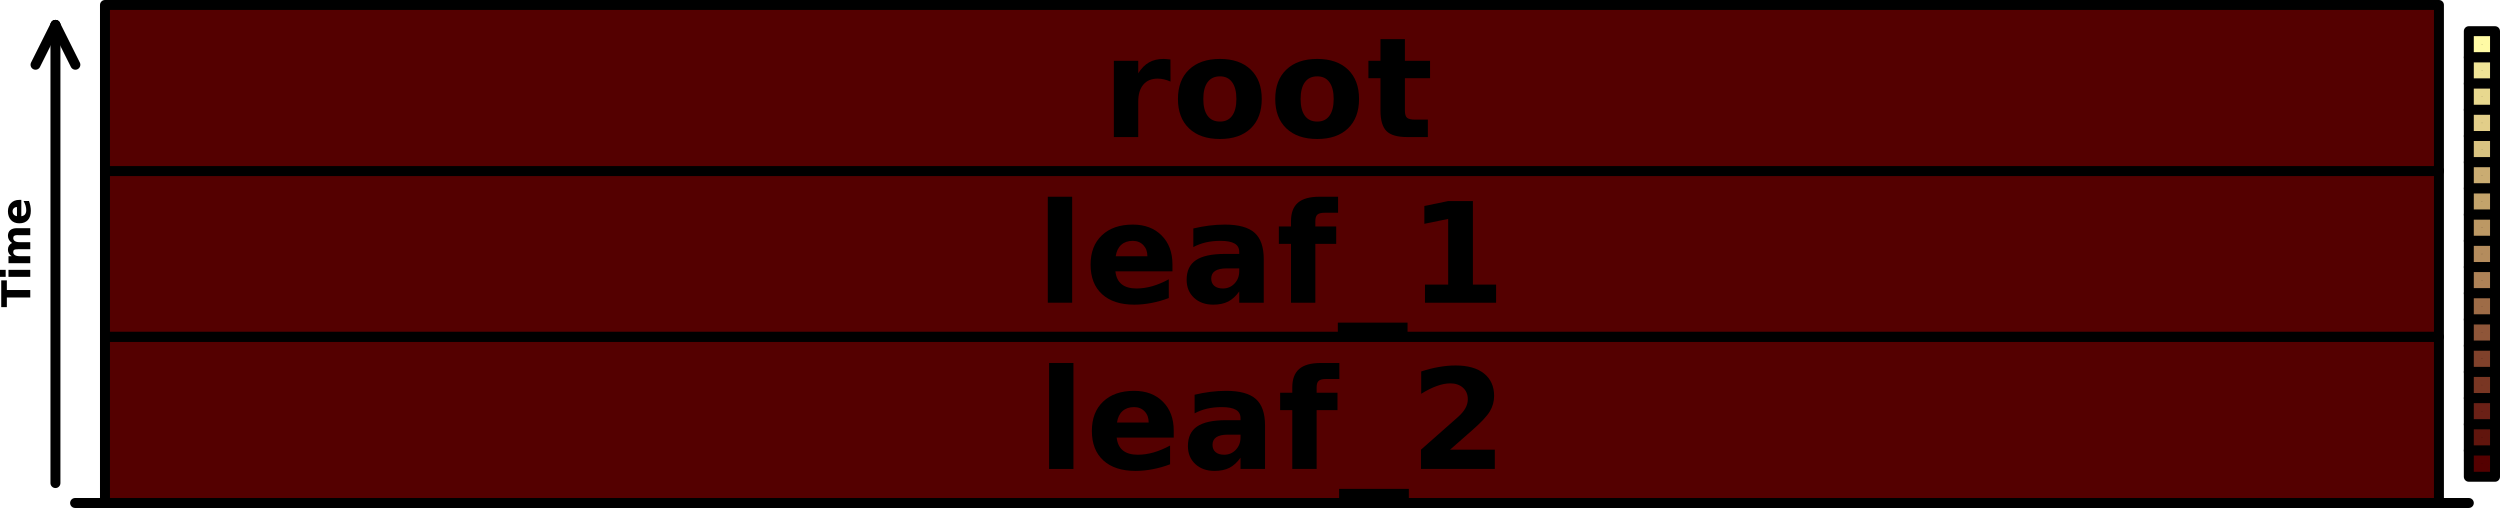
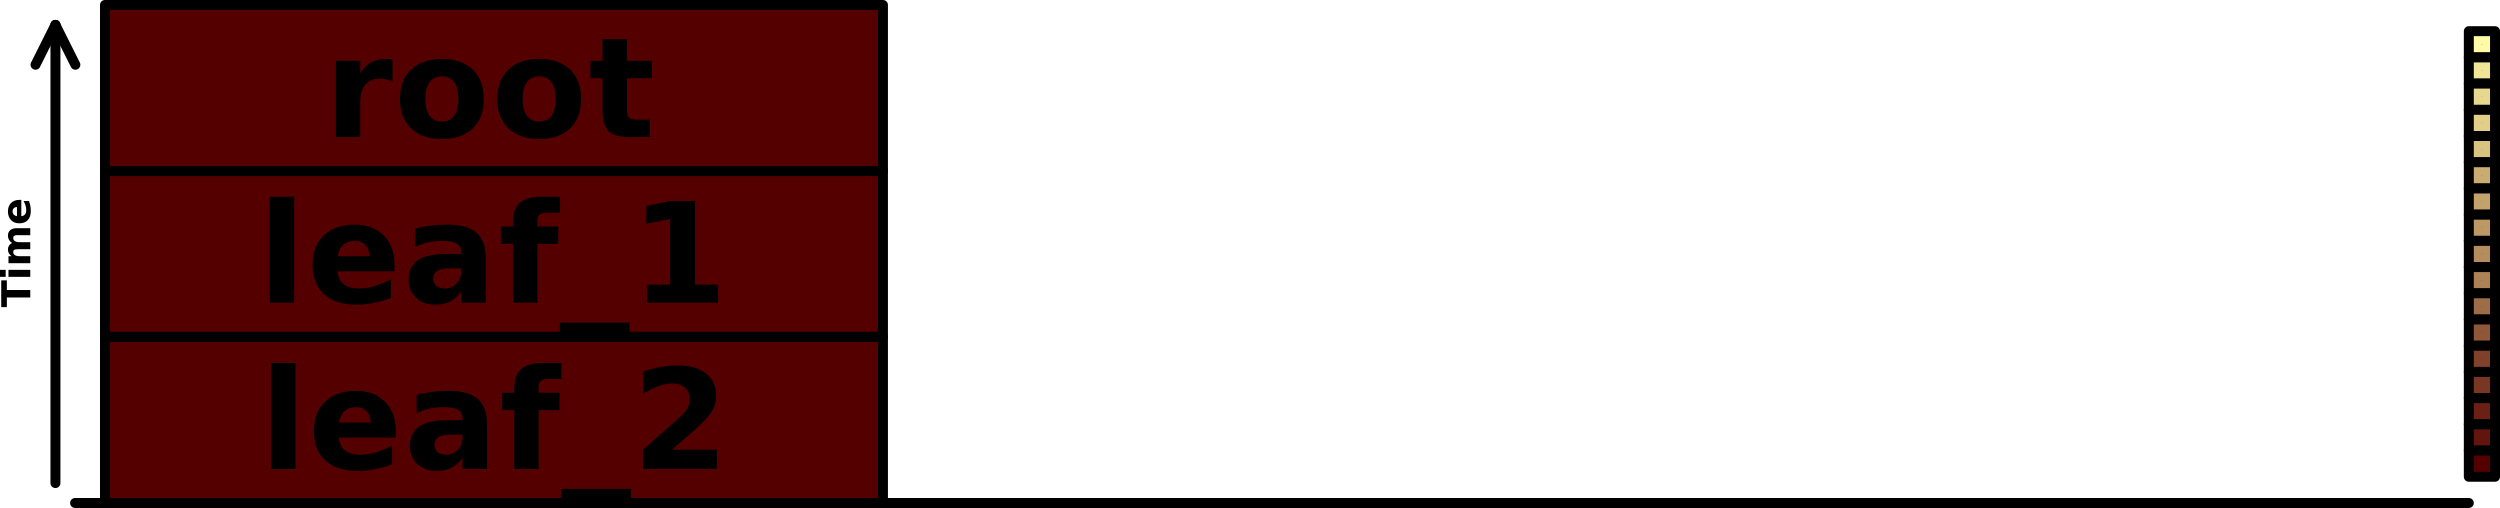
<svg xmlns="http://www.w3.org/2000/svg" xmlns:xlink="http://www.w3.org/1999/xlink" width="502pt" height="102pt" viewBox="0 0 502 102" version="1.1">
  <defs>
    <g>
      <symbol overflow="visible" id="glyph0-0">
        <path style="stroke:none;" d="M 1.422 -0.406 L -5.641 -0.406 L -5.641 -4.406 L 1.422 -4.406 Z M 0.969 -0.844 L 0.969 -3.953 L -5.188 -3.953 L -5.188 -0.844 Z M 0.969 -0.844 " />
      </symbol>
      <symbol overflow="visible" id="glyph0-1">
        <path style="stroke:none;" d="M -5.828 -0.047 L -5.828 -5.422 L -4.703 -5.422 L -4.703 -3.484 L 0 -3.484 L 0 -1.984 L -4.703 -1.984 L -4.703 -0.047 Z M -5.828 -0.047 " />
      </symbol>
      <symbol overflow="visible" id="glyph0-2">
        <path style="stroke:none;" d="M -4.375 -0.672 L -4.375 -2.078 L 0 -2.078 L 0 -0.672 Z M -6.078 -0.672 L -6.078 -2.078 L -4.938 -2.078 L -4.938 -0.672 Z M -6.078 -0.672 " />
      </symbol>
      <symbol overflow="visible" id="glyph0-3">
        <path style="stroke:none;" d="M -3.656 -4.734 C -3.926 -4.91 -4.129 -5.117 -4.266 -5.359 C -4.41 -5.598 -4.484 -5.863 -4.484 -6.156 C -4.484 -6.664 -4.328 -7.051 -4.016 -7.312 C -3.703 -7.57 -3.254 -7.703 -2.672 -7.703 L 0 -7.703 L 0 -6.297 L -2.281 -6.297 C -2.312 -6.297 -2.344 -6.297 -2.375 -6.297 C -2.414 -6.305 -2.473 -6.312 -2.547 -6.312 C -2.859 -6.312 -3.082 -6.266 -3.219 -6.172 C -3.352 -6.078 -3.422 -5.93 -3.422 -5.734 C -3.422 -5.461 -3.312 -5.254 -3.094 -5.109 C -2.875 -4.961 -2.562 -4.891 -2.156 -4.891 L 0 -4.891 L 0 -3.484 L -2.281 -3.484 C -2.77 -3.484 -3.082 -3.441 -3.219 -3.359 C -3.352 -3.273 -3.422 -3.125 -3.422 -2.906 C -3.422 -2.645 -3.312 -2.441 -3.094 -2.297 C -2.875 -2.148 -2.562 -2.078 -2.156 -2.078 L 0 -2.078 L 0 -0.672 L -4.375 -0.672 L -4.375 -2.078 L -3.734 -2.078 C -3.984 -2.242 -4.172 -2.438 -4.297 -2.656 C -4.422 -2.883 -4.484 -3.133 -4.484 -3.406 C -4.484 -3.707 -4.41 -3.973 -4.266 -4.203 C -4.117 -4.43 -3.914 -4.609 -3.656 -4.734 Z M -3.656 -4.734 " />
      </symbol>
      <symbol overflow="visible" id="glyph0-4">
        <path style="stroke:none;" d="M -2.203 -5.047 L -1.797 -5.047 L -1.797 -1.766 C -1.473 -1.805 -1.227 -1.926 -1.062 -2.125 C -0.895 -2.332 -0.812 -2.617 -0.812 -2.984 C -0.812 -3.273 -0.852 -3.57 -0.938 -3.875 C -1.031 -4.188 -1.164 -4.504 -1.344 -4.828 L -0.266 -4.828 C -0.141 -4.504 -0.047 -4.176 0.016 -3.844 C 0.078 -3.508 0.109 -3.176 0.109 -2.844 C 0.109 -2.051 -0.086 -1.438 -0.484 -1 C -0.891 -0.562 -1.457 -0.344 -2.188 -0.344 C -2.895 -0.344 -3.453 -0.555 -3.859 -0.984 C -4.273 -1.422 -4.484 -2.016 -4.484 -2.766 C -4.484 -3.453 -4.273 -4.004 -3.859 -4.422 C -3.441 -4.836 -2.891 -5.047 -2.203 -5.047 Z M -2.672 -3.609 C -2.93 -3.609 -3.141 -3.531 -3.297 -3.375 C -3.461 -3.219 -3.547 -3.016 -3.547 -2.766 C -3.547 -2.492 -3.469 -2.27 -3.312 -2.094 C -3.164 -1.926 -2.953 -1.82 -2.672 -1.781 Z M -2.672 -3.609 " />
      </symbol>
      <symbol overflow="visible" id="glyph1-0">
        <path style="stroke:none;" d="M 0 0.016 L 0 -0.062 L 0.047 -0.062 L 0.047 0.016 Z M 0.016 0.016 L 0.047 0.016 L 0.047 -0.047 L 0.016 -0.047 Z M 0.016 0.016 " />
      </symbol>
      <symbol overflow="visible" id="glyph1-1">
        <path style="stroke:none;" d="M 0.016 -0.016 L 0.016 -0.062 L 0.031 -0.062 L 0.031 -0.016 L 0.047 -0.016 L 0.047 0 L 0.016 0 Z M 0.016 -0.016 " />
      </symbol>
      <symbol overflow="visible" id="glyph1-2">
        <path style="stroke:none;" d="M 0.016 -0.016 L 0.016 0 Z M 0.016 -0.016 " />
      </symbol>
      <symbol overflow="visible" id="glyph1-3">
        <path style="stroke:none;" d="M 0.016 -0.016 L 0.047 -0.016 L 0.047 0 L 0 0 L 0 -0.016 L 0.031 -0.031 C 0.031 -0.031 0.031 -0.035 0.031 -0.047 C 0.02 -0.047 0.016 -0.047 0.016 -0.047 C 0.016 -0.047 0.008 -0.047 0 -0.047 L 0 -0.062 C 0.008 -0.062 0.016 -0.062 0.016 -0.062 C 0.016 -0.062 0.02 -0.062 0.031 -0.062 C 0.031 -0.062 0.031 -0.055 0.031 -0.047 C 0.039 -0.047 0.047 -0.047 0.047 -0.047 C 0.047 -0.035 0.047 -0.031 0.047 -0.031 C 0.047 -0.031 0.039 -0.023 0.031 -0.016 Z M 0.016 -0.016 " />
      </symbol>
      <symbol overflow="visible" id="glyph1-4">
        <path style="stroke:none;" d="M 0.062 0 C 0.062 0 0.055 0 0.047 0 C 0.047 0 0.039 0 0.031 0 C 0.02 0 0.008 0 0 0 C 0 -0.008 0 -0.02 0 -0.031 C 0 -0.039 0 -0.047 0 -0.047 C 0.008 -0.055 0.02 -0.062 0.031 -0.062 C 0.039 -0.062 0.047 -0.062 0.047 -0.062 C 0.047 -0.062 0.051 -0.062 0.062 -0.062 L 0.062 -0.047 C 0.051 -0.047 0.047 -0.047 0.047 -0.047 C 0.035 -0.047 0.023 -0.047 0.016 -0.047 C 0.016 -0.047 0.016 -0.039 0.016 -0.031 C 0.016 -0.02 0.016 -0.016 0.016 -0.016 C 0.023 -0.016 0.031 -0.016 0.031 -0.016 C 0.039 -0.016 0.047 -0.016 0.047 -0.016 L 0.031 -0.016 L 0.031 -0.031 L 0.062 -0.031 Z M 0.062 0 " />
      </symbol>
      <symbol overflow="visible" id="glyph1-5">
        <path style="stroke:none;" d="M 0.031 -0.047 L 0.016 -0.016 L 0.031 -0.016 Z M 0.031 -0.062 L 0.047 -0.062 L 0.047 0 L 0.031 0 L 0.031 -0.016 L 0 -0.016 L 0 -0.031 Z M 0.031 -0.062 " />
      </symbol>
      <symbol overflow="visible" id="glyph1-6">
        <path style="stroke:none;" d="M 0.016 -0.062 L 0.047 -0.062 L 0.047 -0.047 L 0.016 -0.047 C 0.023 -0.047 0.031 -0.047 0.031 -0.047 C 0.039 -0.047 0.047 -0.039 0.047 -0.031 C 0.047 -0.031 0.047 -0.023 0.047 -0.016 C 0.047 -0.016 0.039 -0.008 0.031 0 C 0.02 0 0.016 0 0.016 0 C 0.016 0 0.008 0 0 0 L 0 -0.016 C 0.008 -0.016 0.016 -0.016 0.016 -0.016 C 0.016 -0.016 0.02 -0.016 0.031 -0.016 C 0.031 -0.023 0.031 -0.031 0.031 -0.031 C 0.02 -0.031 0.016 -0.031 0.016 -0.031 Z M 0.016 -0.062 " />
      </symbol>
      <symbol overflow="visible" id="glyph1-7">
        <path style="stroke:none;" d="M 0.031 -0.031 C 0.031 -0.031 0.023 -0.031 0.016 -0.031 C 0.016 -0.031 0.016 -0.023 0.016 -0.016 C 0.023 -0.016 0.031 -0.016 0.031 -0.016 C 0.031 -0.023 0.031 -0.031 0.031 -0.031 Z M 0.047 -0.062 L 0.047 -0.047 C 0.047 -0.047 0.039 -0.047 0.031 -0.047 C 0.031 -0.047 0.023 -0.047 0.016 -0.047 C 0.016 -0.047 0.016 -0.039 0.016 -0.031 C 0.023 -0.039 0.031 -0.047 0.031 -0.047 C 0.039 -0.047 0.047 -0.039 0.047 -0.031 C 0.047 -0.031 0.047 -0.023 0.047 -0.016 C 0.047 -0.016 0.047 -0.008 0.047 0 C 0.047 0 0.039 0 0.031 0 C 0.02 0 0.008 0 0 0 C 0 -0.008 0 -0.02 0 -0.031 C 0 -0.039 0 -0.047 0 -0.047 C 0.008 -0.055 0.02 -0.062 0.031 -0.062 C 0.039 -0.062 0.047 -0.062 0.047 -0.062 Z M 0.047 -0.062 " />
      </symbol>
      <symbol overflow="visible" id="glyph1-8">
        <path style="stroke:none;" d="M 0 -0.062 L 0.047 -0.062 L 0.047 -0.047 L 0.031 0 L 0.016 0 L 0.031 -0.047 L 0 -0.047 Z M 0 -0.062 " />
      </symbol>
      <symbol overflow="visible" id="glyph1-9">
        <path style="stroke:none;" d="M 0 0 L 0 -0.016 C 0.008 -0.016 0.016 -0.016 0.016 -0.016 C 0.023 -0.016 0.031 -0.016 0.031 -0.016 C 0.031 -0.016 0.031 -0.02 0.031 -0.031 C 0.031 -0.02 0.031 -0.016 0.031 -0.016 C 0.02 -0.016 0.008 -0.016 0 -0.016 C 0 -0.023 0 -0.035 0 -0.047 C 0.008 -0.055 0.02 -0.062 0.031 -0.062 C 0.031 -0.062 0.031 -0.055 0.031 -0.047 C 0.039 -0.047 0.047 -0.039 0.047 -0.031 C 0.047 -0.02 0.039 -0.008 0.031 0 C 0.02 0 0.016 0 0.016 0 C 0.016 0 0.008 0 0 0 Z M 0.031 -0.031 C 0.031 -0.031 0.031 -0.035 0.031 -0.047 C 0.02 -0.047 0.016 -0.047 0.016 -0.047 C 0.016 -0.035 0.016 -0.031 0.016 -0.031 C 0.016 -0.031 0.02 -0.031 0.031 -0.031 Z M 0.031 -0.031 " />
      </symbol>
      <symbol overflow="visible" id="glyph1-10">
        <path style="stroke:none;" d="M 0.031 -0.031 C 0.039 -0.031 0.047 -0.023 0.047 -0.016 C 0.047 -0.004 0.039 0 0.031 0 C 0.02 0 0.016 0 0.016 0 C 0.016 0 0.008 0 0 0 L 0 -0.016 C 0.008 -0.016 0.016 -0.016 0.016 -0.016 C 0.023 -0.016 0.031 -0.016 0.031 -0.016 C 0.031 -0.023 0.023 -0.031 0.016 -0.031 C 0.023 -0.031 0.031 -0.031 0.031 -0.031 C 0.031 -0.039 0.031 -0.047 0.031 -0.047 C 0.031 -0.047 0.023 -0.047 0.016 -0.047 C 0.016 -0.047 0.008 -0.047 0 -0.047 L 0 -0.062 C 0.008 -0.062 0.016 -0.062 0.016 -0.062 C 0.016 -0.062 0.02 -0.062 0.031 -0.062 C 0.031 -0.062 0.031 -0.055 0.031 -0.047 C 0.039 -0.047 0.047 -0.047 0.047 -0.047 C 0.047 -0.047 0.047 -0.039 0.047 -0.031 C 0.047 -0.031 0.039 -0.031 0.031 -0.031 Z M 0.031 -0.031 " />
      </symbol>
      <symbol overflow="visible" id="glyph2-0">
        <path style="stroke:none;" d="M 1.391 4.953 L 1.391 -19.75 L 15.391 -19.75 L 15.391 4.953 Z M 2.969 3.391 L 13.844 3.391 L 13.844 -18.172 L 2.969 -18.172 Z M 2.969 3.391 " />
      </symbol>
      <symbol overflow="visible" id="glyph2-1">
        <path style="stroke:none;" d="M 2.359 -21.281 L 7.25 -21.281 L 7.25 0 L 2.359 0 Z M 2.359 -21.281 " />
      </symbol>
      <symbol overflow="visible" id="glyph2-2">
        <path style="stroke:none;" d="M 17.641 -7.703 L 17.641 -6.297 L 6.188 -6.297 C 6.312 -5.148 6.727 -4.289 7.438 -3.719 C 8.145 -3.145 9.141 -2.859 10.422 -2.859 C 11.453 -2.859 12.504 -3.008 13.578 -3.312 C 14.66 -3.625 15.77 -4.086 16.906 -4.703 L 16.906 -0.938 C 15.75 -0.5 14.594 -0.172 13.438 0.047 C 12.281 0.273 11.125 0.391 9.969 0.391 C 7.195 0.391 5.039 -0.312 3.5 -1.719 C 1.969 -3.125 1.203 -5.098 1.203 -7.641 C 1.203 -10.141 1.957 -12.102 3.469 -13.531 C 4.977 -14.969 7.051 -15.688 9.688 -15.688 C 12.094 -15.688 14.02 -14.957 15.469 -13.5 C 16.914 -12.051 17.641 -10.117 17.641 -7.703 Z M 12.609 -9.328 C 12.609 -10.254 12.336 -11 11.797 -11.562 C 11.254 -12.133 10.547 -12.422 9.672 -12.422 C 8.723 -12.422 7.953 -12.156 7.359 -11.625 C 6.766 -11.094 6.395 -10.328 6.25 -9.328 Z M 12.609 -9.328 " />
      </symbol>
      <symbol overflow="visible" id="glyph2-3">
        <path style="stroke:none;" d="M 9.219 -6.891 C 8.195 -6.891 7.426 -6.719 6.906 -6.375 C 6.395 -6.031 6.141 -5.52 6.141 -4.844 C 6.141 -4.219 6.348 -3.727 6.766 -3.375 C 7.18 -3.031 7.754 -2.859 8.484 -2.859 C 9.41 -2.859 10.188 -3.188 10.812 -3.844 C 11.445 -4.508 11.766 -5.336 11.766 -6.328 L 11.766 -6.891 Z M 16.688 -8.734 L 16.688 0 L 11.766 0 L 11.766 -2.266 C 11.109 -1.336 10.367 -0.66 9.547 -0.234 C 8.723 0.18 7.723 0.391 6.547 0.391 C 4.961 0.391 3.676 -0.066 2.688 -0.984 C 1.695 -1.91 1.203 -3.113 1.203 -4.594 C 1.203 -6.383 1.816 -7.695 3.047 -8.531 C 4.285 -9.375 6.227 -9.797 8.875 -9.797 L 11.766 -9.797 L 11.766 -10.188 C 11.766 -10.957 11.457 -11.52 10.844 -11.875 C 10.227 -12.238 9.273 -12.422 7.984 -12.422 C 6.93 -12.422 5.953 -12.316 5.047 -12.109 C 4.148 -11.898 3.316 -11.586 2.547 -11.172 L 2.547 -14.906 C 3.586 -15.156 4.633 -15.348 5.688 -15.484 C 6.75 -15.617 7.812 -15.688 8.875 -15.688 C 11.633 -15.688 13.625 -15.141 14.844 -14.047 C 16.07 -12.961 16.688 -11.191 16.688 -8.734 Z M 16.688 -8.734 " />
      </symbol>
      <symbol overflow="visible" id="glyph2-4">
        <path style="stroke:none;" d="M 12.422 -21.281 L 12.422 -18.062 L 9.719 -18.062 C 9.031 -18.062 8.547 -17.938 8.266 -17.688 C 7.992 -17.438 7.859 -17 7.859 -16.375 L 7.859 -15.312 L 12.047 -15.312 L 12.047 -11.812 L 7.859 -11.812 L 7.859 0 L 2.969 0 L 2.969 -11.812 L 0.531 -11.812 L 0.531 -15.312 L 2.969 -15.312 L 2.969 -16.375 C 2.969 -18.039 3.43 -19.273 4.359 -20.078 C 5.285 -20.879 6.727 -21.281 8.688 -21.281 Z M 12.422 -21.281 " />
      </symbol>
      <symbol overflow="visible" id="glyph2-5">
        <path style="stroke:none;" d="M 14 4 L 14 6.609 L 0 6.609 L 0 4 Z M 14 4 " />
      </symbol>
      <symbol overflow="visible" id="glyph2-6">
        <path style="stroke:none;" d="M 8.062 -3.875 L 17.047 -3.875 L 17.047 0 L 2.219 0 L 2.219 -3.875 L 9.672 -10.453 C 10.336 -11.047 10.828 -11.629 11.141 -12.203 C 11.461 -12.785 11.625 -13.383 11.625 -14 C 11.625 -14.957 11.301 -15.727 10.656 -16.312 C 10.008 -16.895 9.156 -17.188 8.094 -17.188 C 7.27 -17.188 6.367 -17.008 5.391 -16.656 C 4.422 -16.312 3.379 -15.789 2.266 -15.094 L 2.266 -19.578 C 3.453 -19.973 4.625 -20.27 5.781 -20.469 C 6.938 -20.676 8.07 -20.781 9.188 -20.781 C 11.633 -20.781 13.531 -20.242 14.875 -19.172 C 16.227 -18.098 16.906 -16.598 16.906 -14.672 C 16.906 -13.555 16.617 -12.52 16.047 -11.562 C 15.473 -10.602 14.266 -9.316 12.422 -7.703 Z M 8.062 -3.875 " />
      </symbol>
      <symbol overflow="visible" id="glyph2-7">
        <path style="stroke:none;" d="M 3.281 -3.641 L 7.938 -3.641 L 7.938 -16.828 L 3.156 -15.844 L 3.156 -19.422 L 7.906 -20.406 L 12.906 -20.406 L 12.906 -3.641 L 17.562 -3.641 L 17.562 0 L 3.281 0 Z M 3.281 -3.641 " />
      </symbol>
      <symbol overflow="visible" id="glyph2-8">
        <path style="stroke:none;" d="M 13.734 -11.141 C 13.297 -11.336 12.863 -11.484 12.438 -11.578 C 12.02 -11.68 11.598 -11.734 11.172 -11.734 C 9.91 -11.734 8.941 -11.328 8.266 -10.516 C 7.586 -9.711 7.25 -8.562 7.25 -7.062 L 7.25 0 L 2.359 0 L 2.359 -15.312 L 7.25 -15.312 L 7.25 -12.797 C 7.875 -13.797 8.594 -14.523 9.406 -14.984 C 10.227 -15.453 11.207 -15.688 12.344 -15.688 C 12.508 -15.688 12.688 -15.676 12.875 -15.656 C 13.07 -15.645 13.352 -15.617 13.719 -15.578 Z M 13.734 -11.141 " />
      </symbol>
      <symbol overflow="visible" id="glyph2-9">
        <path style="stroke:none;" d="M 9.641 -12.188 C 8.555 -12.188 7.727 -11.797 7.156 -11.016 C 6.582 -10.234 6.297 -9.109 6.297 -7.641 C 6.297 -6.172 6.582 -5.047 7.156 -4.266 C 7.727 -3.492 8.555 -3.109 9.641 -3.109 C 10.703 -3.109 11.516 -3.492 12.078 -4.266 C 12.648 -5.047 12.938 -6.172 12.938 -7.641 C 12.938 -9.109 12.648 -10.234 12.078 -11.016 C 11.516 -11.797 10.703 -12.188 9.641 -12.188 Z M 9.641 -15.688 C 12.273 -15.688 14.332 -14.973 15.812 -13.547 C 17.289 -12.129 18.031 -10.16 18.031 -7.641 C 18.031 -5.129 17.289 -3.16 15.812 -1.734 C 14.332 -0.316 12.273 0.391 9.641 0.391 C 6.992 0.391 4.926 -0.316 3.438 -1.734 C 1.945 -3.16 1.203 -5.129 1.203 -7.641 C 1.203 -10.16 1.945 -12.129 3.438 -13.547 C 4.926 -14.973 6.992 -15.688 9.641 -15.688 Z M 9.641 -15.688 " />
      </symbol>
      <symbol overflow="visible" id="glyph2-10">
        <path style="stroke:none;" d="M 7.703 -19.656 L 7.703 -15.312 L 12.75 -15.312 L 12.75 -11.812 L 7.703 -11.812 L 7.703 -5.312 C 7.703 -4.602 7.844 -4.125 8.125 -3.875 C 8.406 -3.625 8.961 -3.5 9.797 -3.5 L 12.312 -3.5 L 12.312 0 L 8.125 0 C 6.188 0 4.812 -0.398 4 -1.203 C 3.195 -2.016 2.797 -3.383 2.797 -5.312 L 2.797 -11.812 L 0.375 -11.812 L 0.375 -15.312 L 2.797 -15.312 L 2.797 -19.656 Z M 7.703 -19.656 " />
      </symbol>
    </g>
  </defs>
  <g id="surface1">
    <path style="fill:none;stroke-width:2;stroke-linecap:round;stroke-linejoin:round;stroke:rgb(0%,0%,0%);stroke-opacity:1;stroke-miterlimit:10;" d="M 11.133 97 L 11.133 5 " />
    <path style="fill:none;stroke-width:2;stroke-linecap:round;stroke-linejoin:round;stroke:rgb(0%,0%,0%);stroke-opacity:1;stroke-miterlimit:10;" d="M 11.133 5 L 7.133 13 " />
    <path style="fill:none;stroke-width:2;stroke-linecap:round;stroke-linejoin:round;stroke:rgb(0%,0%,0%);stroke-opacity:1;stroke-miterlimit:10;" d="M 11.133 5 L 15.133 13 " />
    <g style="fill:rgb(0%,0%,0%);fill-opacity:1;">
      <use xlink:href="#glyph0-1" x="6.078" y="61.719" />
      <use xlink:href="#glyph0-2" x="6.078" y="56.262" />
      <use xlink:href="#glyph0-3" x="6.078" y="53.52" />
      <use xlink:href="#glyph0-4" x="6.078" y="45.184" />
    </g>
    <path style="fill-rule:nonzero;fill:rgb(100%,98.039%,64.706%);fill-opacity:1;stroke-width:2;stroke-linecap:round;stroke-linejoin:round;stroke:rgb(0%,0%,0%);stroke-opacity:1;stroke-miterlimit:10;" d="M 495.738 6.262 L 501 6.262 L 501 11.523 L 495.738 11.523 Z M 495.738 6.262 " />
    <g style="fill:rgb(0%,0%,0%);fill-opacity:1;">
      <use xlink:href="#glyph1-1" x="498.262" y="8.922" />
      <use xlink:href="#glyph1-2" x="498.319" y="8.922" />
      <use xlink:href="#glyph1-3" x="498.35" y="8.922" />
      <use xlink:href="#glyph1-4" x="498.407" y="8.922" />
    </g>
    <path style="fill-rule:nonzero;fill:rgb(94.118%,89.412%,58.824%);fill-opacity:1;stroke-width:2;stroke-linecap:round;stroke-linejoin:round;stroke:rgb(0%,0%,0%);stroke-opacity:1;stroke-miterlimit:10;" d="M 495.738 11.527 L 501 11.527 L 501 16.789 L 495.738 16.789 Z M 495.738 11.527 " />
    <g style="fill:rgb(0%,0%,0%);fill-opacity:1;">
      <use xlink:href="#glyph1-1" x="498.262" y="14.188" />
      <use xlink:href="#glyph1-2" x="498.319" y="14.188" />
      <use xlink:href="#glyph1-5" x="498.35" y="14.188" />
      <use xlink:href="#glyph1-4" x="498.407" y="14.188" />
    </g>
    <path style="fill-rule:nonzero;fill:rgb(90.98%,84.706%,56.078%);fill-opacity:1;stroke-width:2;stroke-linecap:round;stroke-linejoin:round;stroke:rgb(0%,0%,0%);stroke-opacity:1;stroke-miterlimit:10;" d="M 495.738 16.789 L 501 16.789 L 501 22.051 L 495.738 22.051 Z M 495.738 16.789 " />
    <g style="fill:rgb(0%,0%,0%);fill-opacity:1;">
      <use xlink:href="#glyph1-1" x="498.262" y="19.449" />
      <use xlink:href="#glyph1-2" x="498.319" y="19.449" />
      <use xlink:href="#glyph1-6" x="498.35" y="19.449" />
      <use xlink:href="#glyph1-4" x="498.407" y="19.449" />
    </g>
    <path style="fill-rule:nonzero;fill:rgb(88.627%,80.784%,53.725%);fill-opacity:1;stroke-width:2;stroke-linecap:round;stroke-linejoin:round;stroke:rgb(0%,0%,0%);stroke-opacity:1;stroke-miterlimit:10;" d="M 495.738 22.051 L 501 22.051 L 501 27.312 L 495.738 27.312 Z M 495.738 22.051 " />
    <g style="fill:rgb(0%,0%,0%);fill-opacity:1;">
      <use xlink:href="#glyph1-1" x="498.262" y="24.711" />
      <use xlink:href="#glyph1-2" x="498.319" y="24.711" />
      <use xlink:href="#glyph1-7" x="498.35" y="24.711" />
      <use xlink:href="#glyph1-4" x="498.407" y="24.711" />
    </g>
    <path style="fill-rule:nonzero;fill:rgb(85.098%,76.471%,50.588%);fill-opacity:1;stroke-width:2;stroke-linecap:round;stroke-linejoin:round;stroke:rgb(0%,0%,0%);stroke-opacity:1;stroke-miterlimit:10;" d="M 495.738 27.316 L 501 27.316 L 501 32.578 L 495.738 32.578 Z M 495.738 27.316 " />
    <g style="fill:rgb(0%,0%,0%);fill-opacity:1;">
      <use xlink:href="#glyph1-1" x="498.262" y="29.977" />
      <use xlink:href="#glyph1-2" x="498.319" y="29.977" />
      <use xlink:href="#glyph1-8" x="498.35" y="29.977" />
      <use xlink:href="#glyph1-4" x="498.407" y="29.977" />
    </g>
    <path style="fill-rule:nonzero;fill:rgb(79.216%,67.451%,44.706%);fill-opacity:1;stroke-width:2;stroke-linecap:round;stroke-linejoin:round;stroke:rgb(0%,0%,0%);stroke-opacity:1;stroke-miterlimit:10;" d="M 495.738 32.578 L 501 32.578 L 501 37.84 L 495.738 37.84 Z M 495.738 32.578 " />
    <g style="fill:rgb(0%,0%,0%);fill-opacity:1;">
      <use xlink:href="#glyph1-1" x="498.262" y="35.238" />
      <use xlink:href="#glyph1-2" x="498.319" y="35.238" />
      <use xlink:href="#glyph1-9" x="498.35" y="35.238" />
      <use xlink:href="#glyph1-4" x="498.407" y="35.238" />
    </g>
    <path style="fill-rule:nonzero;fill:rgb(76.471%,63.922%,41.961%);fill-opacity:1;stroke-width:2;stroke-linecap:round;stroke-linejoin:round;stroke:rgb(0%,0%,0%);stroke-opacity:1;stroke-miterlimit:10;" d="M 495.738 37.844 L 501 37.844 L 501 43.105 L 495.738 43.105 Z M 495.738 37.844 " />
    <g style="fill:rgb(0%,0%,0%);fill-opacity:1;">
      <use xlink:href="#glyph1-3" x="498.305" y="40.504" />
      <use xlink:href="#glyph1-4" x="498.362" y="40.504" />
    </g>
    <path style="fill-rule:nonzero;fill:rgb(73.725%,59.608%,39.216%);fill-opacity:1;stroke-width:2;stroke-linecap:round;stroke-linejoin:round;stroke:rgb(0%,0%,0%);stroke-opacity:1;stroke-miterlimit:10;" d="M 495.738 43.105 L 501 43.105 L 501 48.367 L 495.738 48.367 Z M 495.738 43.105 " />
    <g style="fill:rgb(0%,0%,0%);fill-opacity:1;">
      <use xlink:href="#glyph1-3" x="498.262" y="45.766" />
      <use xlink:href="#glyph1-2" x="498.319" y="45.766" />
      <use xlink:href="#glyph1-1" x="498.35" y="45.766" />
      <use xlink:href="#glyph1-4" x="498.407" y="45.766" />
    </g>
    <path style="fill-rule:nonzero;fill:rgb(70.588%,54.902%,36.471%);fill-opacity:1;stroke-width:2;stroke-linecap:round;stroke-linejoin:round;stroke:rgb(0%,0%,0%);stroke-opacity:1;stroke-miterlimit:10;" d="M 495.738 48.367 L 501 48.367 L 501 53.629 L 495.738 53.629 Z M 495.738 48.367 " />
    <g style="fill:rgb(0%,0%,0%);fill-opacity:1;">
      <use xlink:href="#glyph1-3" x="498.262" y="51.027" />
      <use xlink:href="#glyph1-2" x="498.319" y="51.027" />
      <use xlink:href="#glyph1-3" x="498.35" y="51.027" />
      <use xlink:href="#glyph1-4" x="498.407" y="51.027" />
    </g>
    <path style="fill-rule:nonzero;fill:rgb(68.235%,50.98%,34.118%);fill-opacity:1;stroke-width:2;stroke-linecap:round;stroke-linejoin:round;stroke:rgb(0%,0%,0%);stroke-opacity:1;stroke-miterlimit:10;" d="M 495.738 53.633 L 501 53.633 L 501 58.895 L 495.738 58.895 Z M 495.738 53.633 " />
    <g style="fill:rgb(0%,0%,0%);fill-opacity:1;">
      <use xlink:href="#glyph1-3" x="498.262" y="56.293" />
      <use xlink:href="#glyph1-2" x="498.319" y="56.293" />
      <use xlink:href="#glyph1-10" x="498.35" y="56.293" />
      <use xlink:href="#glyph1-4" x="498.407" y="56.293" />
    </g>
    <path style="fill-rule:nonzero;fill:rgb(61.961%,42.353%,27.843%);fill-opacity:1;stroke-width:2;stroke-linecap:round;stroke-linejoin:round;stroke:rgb(0%,0%,0%);stroke-opacity:1;stroke-miterlimit:10;" d="M 495.738 58.895 L 501 58.895 L 501 64.156 L 495.738 64.156 Z M 495.738 58.895 " />
    <g style="fill:rgb(0%,0%,0%);fill-opacity:1;">
      <use xlink:href="#glyph1-3" x="498.262" y="61.555" />
      <use xlink:href="#glyph1-2" x="498.319" y="61.555" />
      <use xlink:href="#glyph1-6" x="498.35" y="61.555" />
      <use xlink:href="#glyph1-4" x="498.407" y="61.555" />
    </g>
    <path style="fill-rule:nonzero;fill:rgb(56.078%,33.725%,22.353%);fill-opacity:1;stroke-width:2;stroke-linecap:round;stroke-linejoin:round;stroke:rgb(0%,0%,0%);stroke-opacity:1;stroke-miterlimit:10;" d="M 495.738 64.156 L 501 64.156 L 501 69.418 L 495.738 69.418 Z M 495.738 64.156 " />
    <g style="fill:rgb(0%,0%,0%);fill-opacity:1;">
      <use xlink:href="#glyph1-3" x="498.262" y="66.816" />
      <use xlink:href="#glyph1-2" x="498.319" y="66.816" />
      <use xlink:href="#glyph1-8" x="498.35" y="66.816" />
      <use xlink:href="#glyph1-4" x="498.407" y="66.816" />
    </g>
    <path style="fill-rule:nonzero;fill:rgb(50.196%,25.49%,16.863%);fill-opacity:1;stroke-width:2;stroke-linecap:round;stroke-linejoin:round;stroke:rgb(0%,0%,0%);stroke-opacity:1;stroke-miterlimit:10;" d="M 495.738 69.422 L 501 69.422 L 501 74.684 L 495.738 74.684 Z M 495.738 69.422 " />
    <g style="fill:rgb(0%,0%,0%);fill-opacity:1;">
      <use xlink:href="#glyph1-3" x="498.262" y="72.082" />
      <use xlink:href="#glyph1-2" x="498.319" y="72.082" />
      <use xlink:href="#glyph1-9" x="498.35" y="72.082" />
      <use xlink:href="#glyph1-4" x="498.407" y="72.082" />
    </g>
    <path style="fill-rule:nonzero;fill:rgb(47.451%,21.176%,13.725%);fill-opacity:1;stroke-width:2;stroke-linecap:round;stroke-linejoin:round;stroke:rgb(0%,0%,0%);stroke-opacity:1;stroke-miterlimit:10;" d="M 495.738 74.684 L 501 74.684 L 501 79.945 L 495.738 79.945 Z M 495.738 74.684 " />
    <g style="fill:rgb(0%,0%,0%);fill-opacity:1;">
      <use xlink:href="#glyph1-10" x="498.305" y="77.344" />
      <use xlink:href="#glyph1-4" x="498.362" y="77.344" />
    </g>
    <path style="fill-rule:nonzero;fill:rgb(41.961%,12.549%,8.627%);fill-opacity:1;stroke-width:2;stroke-linecap:round;stroke-linejoin:round;stroke:rgb(0%,0%,0%);stroke-opacity:1;stroke-miterlimit:10;" d="M 495.738 79.949 L 501 79.949 L 501 85.211 L 495.738 85.211 Z M 495.738 79.949 " />
    <g style="fill:rgb(0%,0%,0%);fill-opacity:1;">
      <use xlink:href="#glyph1-10" x="498.262" y="82.605" />
      <use xlink:href="#glyph1-2" x="498.319" y="82.605" />
      <use xlink:href="#glyph1-3" x="498.35" y="82.605" />
      <use xlink:href="#glyph1-4" x="498.407" y="82.605" />
    </g>
    <path style="fill-rule:nonzero;fill:rgb(38.039%,8.235%,5.098%);fill-opacity:1;stroke-width:2;stroke-linecap:round;stroke-linejoin:round;stroke:rgb(0%,0%,0%);stroke-opacity:1;stroke-miterlimit:10;" d="M 495.738 85.211 L 501 85.211 L 501 90.473 L 495.738 90.473 Z M 495.738 85.211 " />
    <g style="fill:rgb(0%,0%,0%);fill-opacity:1;">
      <use xlink:href="#glyph1-10" x="498.262" y="87.871" />
      <use xlink:href="#glyph1-2" x="498.319" y="87.871" />
      <use xlink:href="#glyph1-10" x="498.35" y="87.871" />
      <use xlink:href="#glyph1-4" x="498.407" y="87.871" />
    </g>
    <path style="fill-rule:nonzero;fill:rgb(32.941%,0%,0%);fill-opacity:1;stroke-width:2;stroke-linecap:round;stroke-linejoin:round;stroke:rgb(0%,0%,0%);stroke-opacity:1;stroke-miterlimit:10;" d="M 495.738 90.473 L 501 90.473 L 501 95.734 L 495.738 95.734 Z M 495.738 90.473 " />
    <g style="fill:rgb(0%,0%,0%);fill-opacity:1;">
      <use xlink:href="#glyph1-10" x="498.262" y="93.133" />
      <use xlink:href="#glyph1-2" x="498.319" y="93.133" />
      <use xlink:href="#glyph1-6" x="498.35" y="93.133" />
      <use xlink:href="#glyph1-4" x="498.407" y="93.133" />
    </g>
-     <path style="fill-rule:nonzero;fill:rgb(32.941%,0%,0%);fill-opacity:1;stroke-width:2;stroke-linecap:round;stroke-linejoin:round;stroke:rgb(0%,0%,0%);stroke-opacity:1;stroke-miterlimit:10;" d="M 21.078 67.648 L 489.738 67.648 L 489.738 101 L 21.078 101 Z M 21.078 67.648 " />
-     <g style="fill:rgb(0%,0%,0%);fill-opacity:1;">
-       <use xlink:href="#glyph2-1" x="208.297" y="94.168" />
-       <use xlink:href="#glyph2-2" x="218.044" y="94.168" />
-       <use xlink:href="#glyph2-3" x="237.331" y="94.168" />
-       <use xlink:href="#glyph2-4" x="256.521" y="94.168" />
-       <use xlink:href="#glyph2-5" x="268.893" y="94.168" />
-       <use xlink:href="#glyph2-6" x="283.112" y="94.168" />
-     </g>
-     <path style="fill-rule:nonzero;fill:rgb(32.941%,0%,0%);fill-opacity:1;stroke-width:2;stroke-linecap:round;stroke-linejoin:round;stroke:rgb(0%,0%,0%);stroke-opacity:1;stroke-miterlimit:10;" d="M 21.078 34.266 L 489.738 34.266 L 489.738 67.617 L 21.078 67.617 Z M 21.078 34.266 " />
-     <g style="fill:rgb(0%,0%,0%);fill-opacity:1;">
-       <use xlink:href="#glyph2-1" x="208.039" y="60.785" />
-       <use xlink:href="#glyph2-2" x="217.787" y="60.785" />
-       <use xlink:href="#glyph2-3" x="237.074" y="60.785" />
-       <use xlink:href="#glyph2-4" x="256.263" y="60.785" />
-       <use xlink:href="#glyph2-5" x="268.635" y="60.785" />
-       <use xlink:href="#glyph2-7" x="282.854" y="60.785" />
-     </g>
-     <path style="fill-rule:nonzero;fill:rgb(32.941%,0%,0%);fill-opacity:1;stroke-width:2;stroke-linecap:round;stroke-linejoin:round;stroke:rgb(0%,0%,0%);stroke-opacity:1;stroke-miterlimit:10;" d="M 21.078 1 L 489.738 1 L 489.738 34.352 L 21.078 34.352 Z M 21.078 1 " />
-     <g style="fill:rgb(0%,0%,0%);fill-opacity:1;">
-       <use xlink:href="#glyph2-8" x="221.305" y="27.52" />
-       <use xlink:href="#glyph2-9" x="235.329" y="27.52" />
-       <use xlink:href="#glyph2-9" x="254.866" y="27.52" />
-       <use xlink:href="#glyph2-10" x="274.403" y="27.52" />
+     <path style="fill-rule:nonzero;fill:rgb(32.941%,0%,0%);fill-opacity:1;stroke-width:2;stroke-linecap:round;stroke-linejoin:round;stroke:rgb(0%,0%,0%);stroke-opacity:1;stroke-miterlimit:10;" d="M 21.078 67.648 L 177.297 67.648 L 177.297 101 L 21.078 101 Z M 21.078 67.648 " />
+     <g style="fill:rgb(0%,0%,0%);fill-opacity:1;">
+       <use xlink:href="#glyph2-1" x="52.078" y="94.168" />
+       <use xlink:href="#glyph2-2" x="61.826" y="94.168" />
+       <use xlink:href="#glyph2-3" x="81.113" y="94.168" />
+       <use xlink:href="#glyph2-4" x="100.302" y="94.168" />
+       <use xlink:href="#glyph2-5" x="112.674" y="94.168" />
+       <use xlink:href="#glyph2-6" x="126.893" y="94.168" />
+     </g>
+     <path style="fill-rule:nonzero;fill:rgb(32.941%,0%,0%);fill-opacity:1;stroke-width:2;stroke-linecap:round;stroke-linejoin:round;stroke:rgb(0%,0%,0%);stroke-opacity:1;stroke-miterlimit:10;" d="M 21.078 34.266 L 177.297 34.266 L 177.297 67.617 L 21.078 67.617 Z M 21.078 34.266 " />
+     <g style="fill:rgb(0%,0%,0%);fill-opacity:1;">
+       <use xlink:href="#glyph2-1" x="51.82" y="60.785" />
+       <use xlink:href="#glyph2-2" x="61.568" y="60.785" />
+       <use xlink:href="#glyph2-3" x="80.855" y="60.785" />
+       <use xlink:href="#glyph2-4" x="100.045" y="60.785" />
+       <use xlink:href="#glyph2-5" x="112.417" y="60.785" />
+       <use xlink:href="#glyph2-7" x="126.635" y="60.785" />
+     </g>
+     <path style="fill-rule:nonzero;fill:rgb(32.941%,0%,0%);fill-opacity:1;stroke-width:2;stroke-linecap:round;stroke-linejoin:round;stroke:rgb(0%,0%,0%);stroke-opacity:1;stroke-miterlimit:10;" d="M 21.078 1 L 177.297 1 L 177.297 34.352 L 21.078 34.352 Z M 21.078 1 " />
+     <g style="fill:rgb(0%,0%,0%);fill-opacity:1;">
+       <use xlink:href="#glyph2-8" x="65.086" y="27.52" />
+       <use xlink:href="#glyph2-9" x="79.11" y="27.52" />
+       <use xlink:href="#glyph2-9" x="98.647" y="27.52" />
+       <use xlink:href="#glyph2-10" x="118.184" y="27.52" />
    </g>
    <path style="fill:none;stroke-width:2;stroke-linecap:round;stroke-linejoin:round;stroke:rgb(0%,0%,0%);stroke-opacity:1;stroke-miterlimit:10;" d="M 15.078 101 L 495.738 101 " />
  </g>
</svg>
